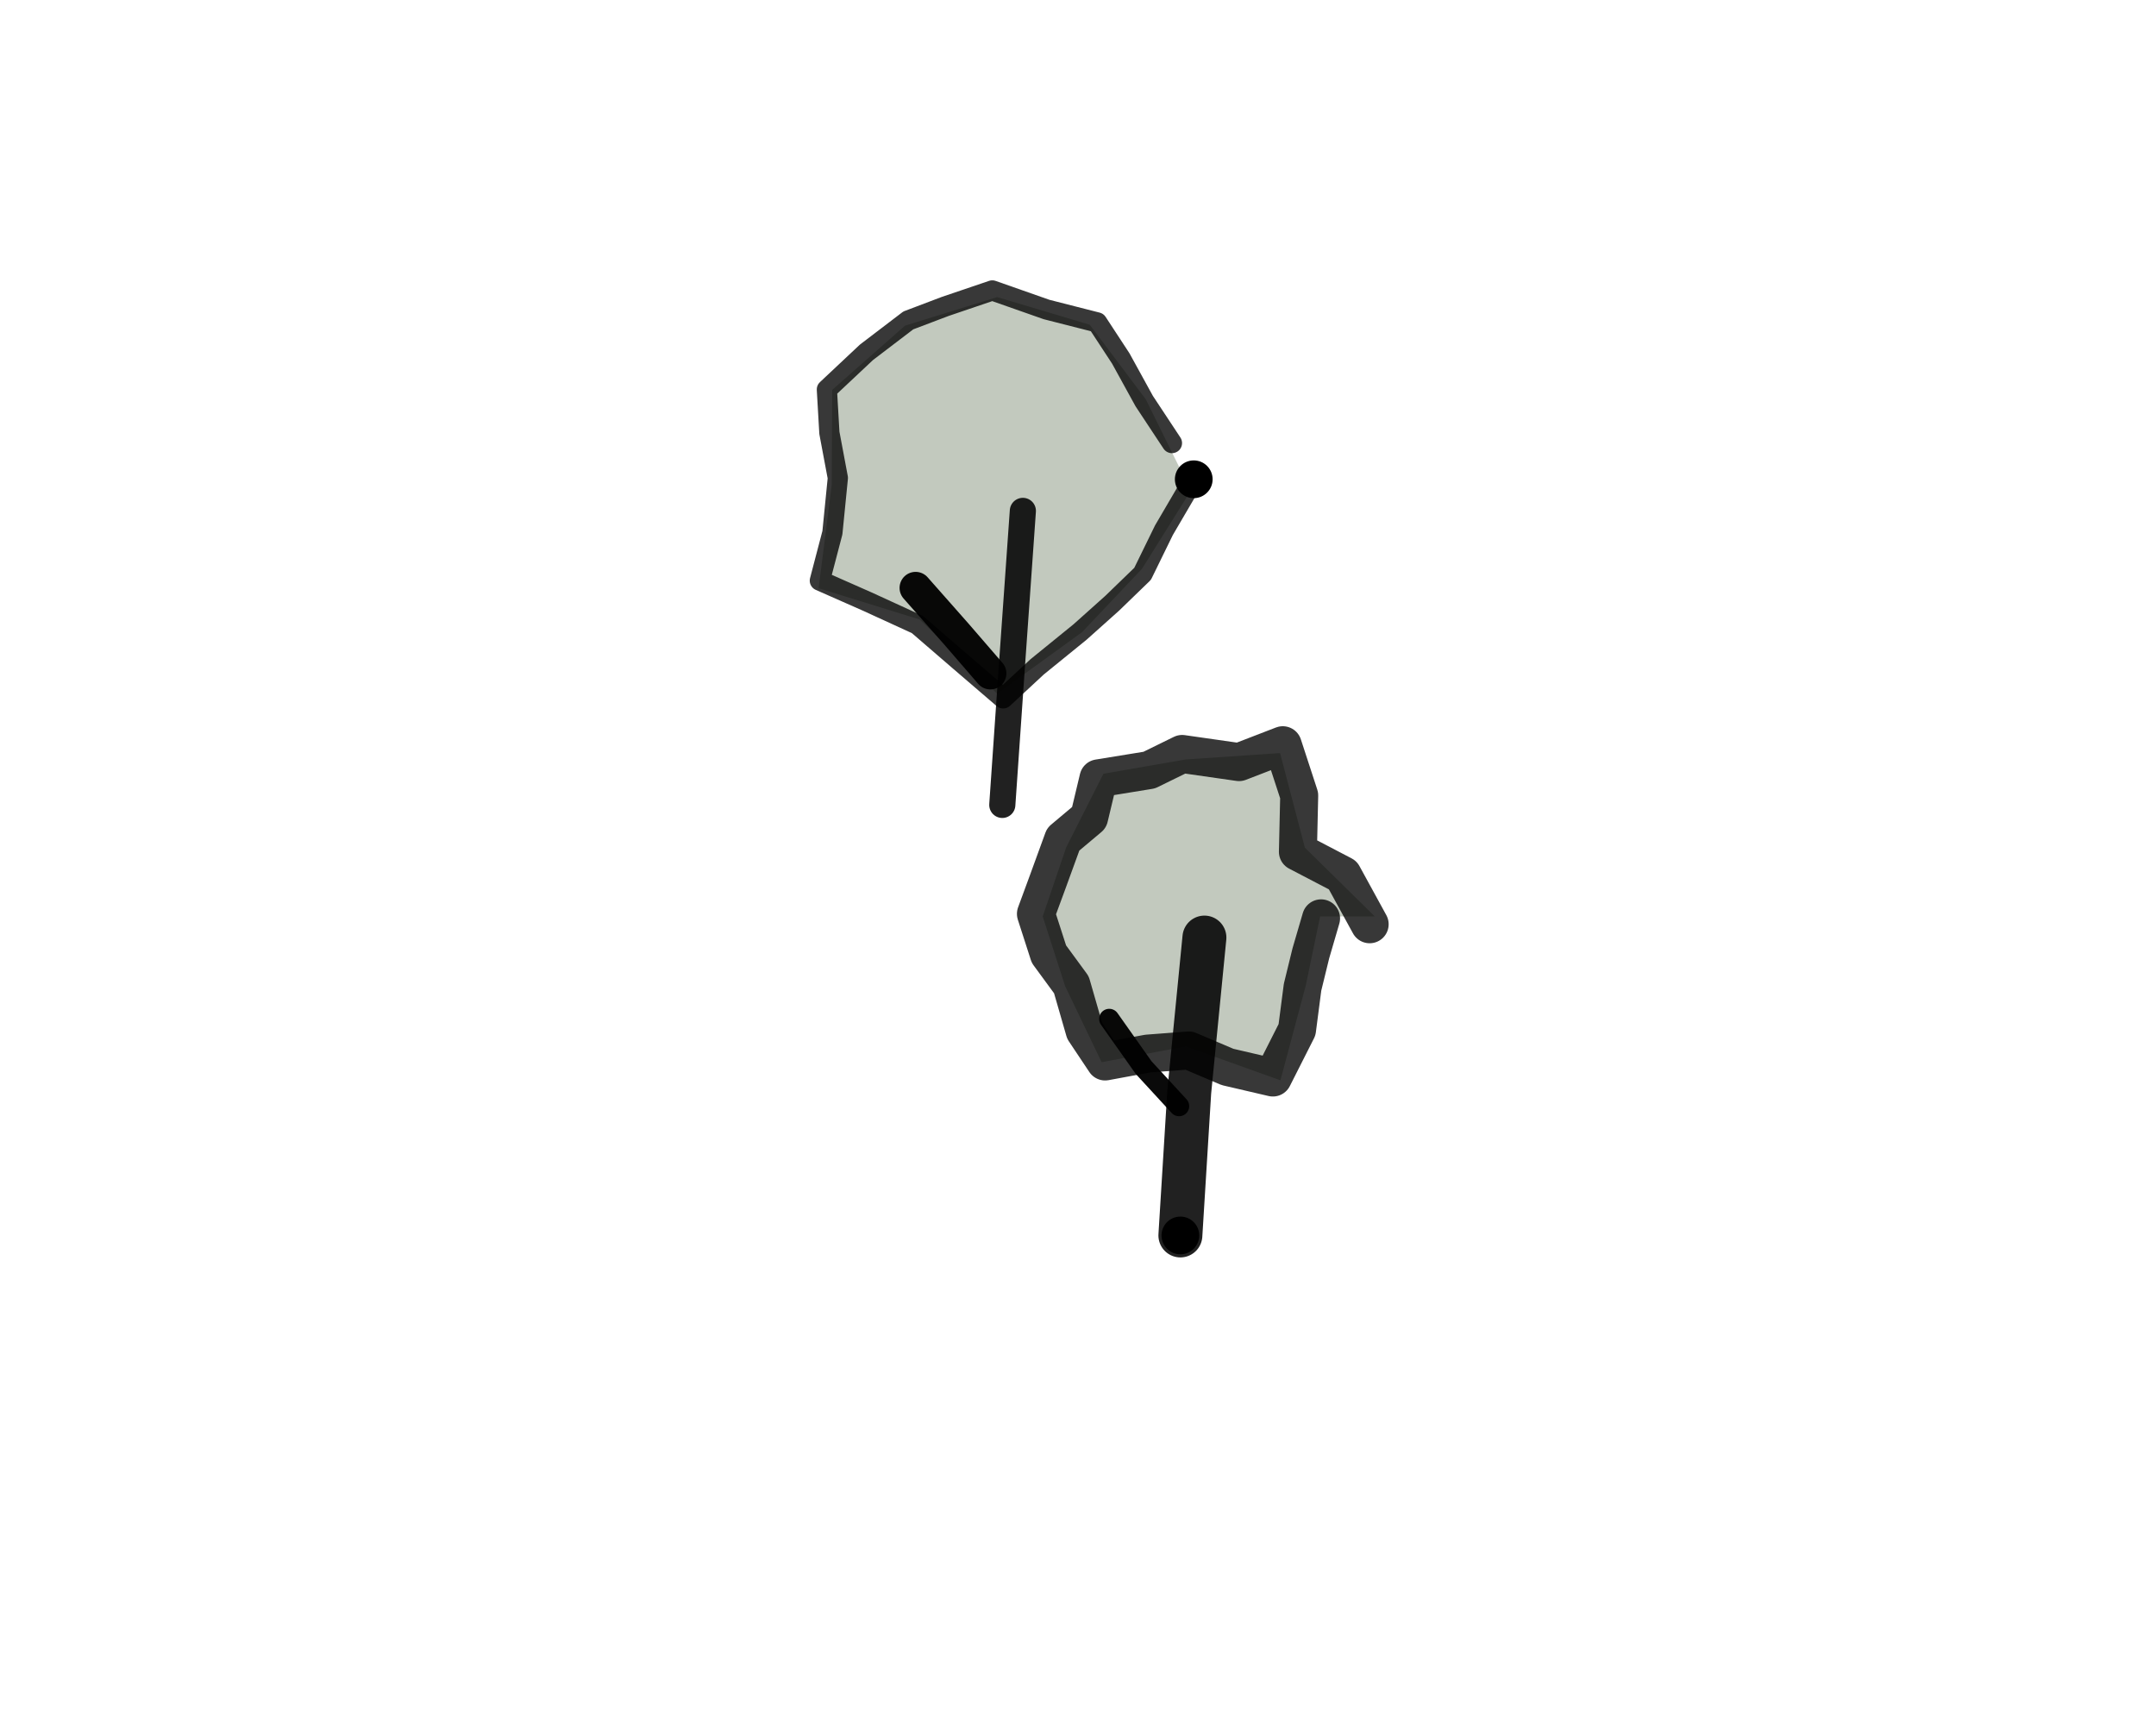
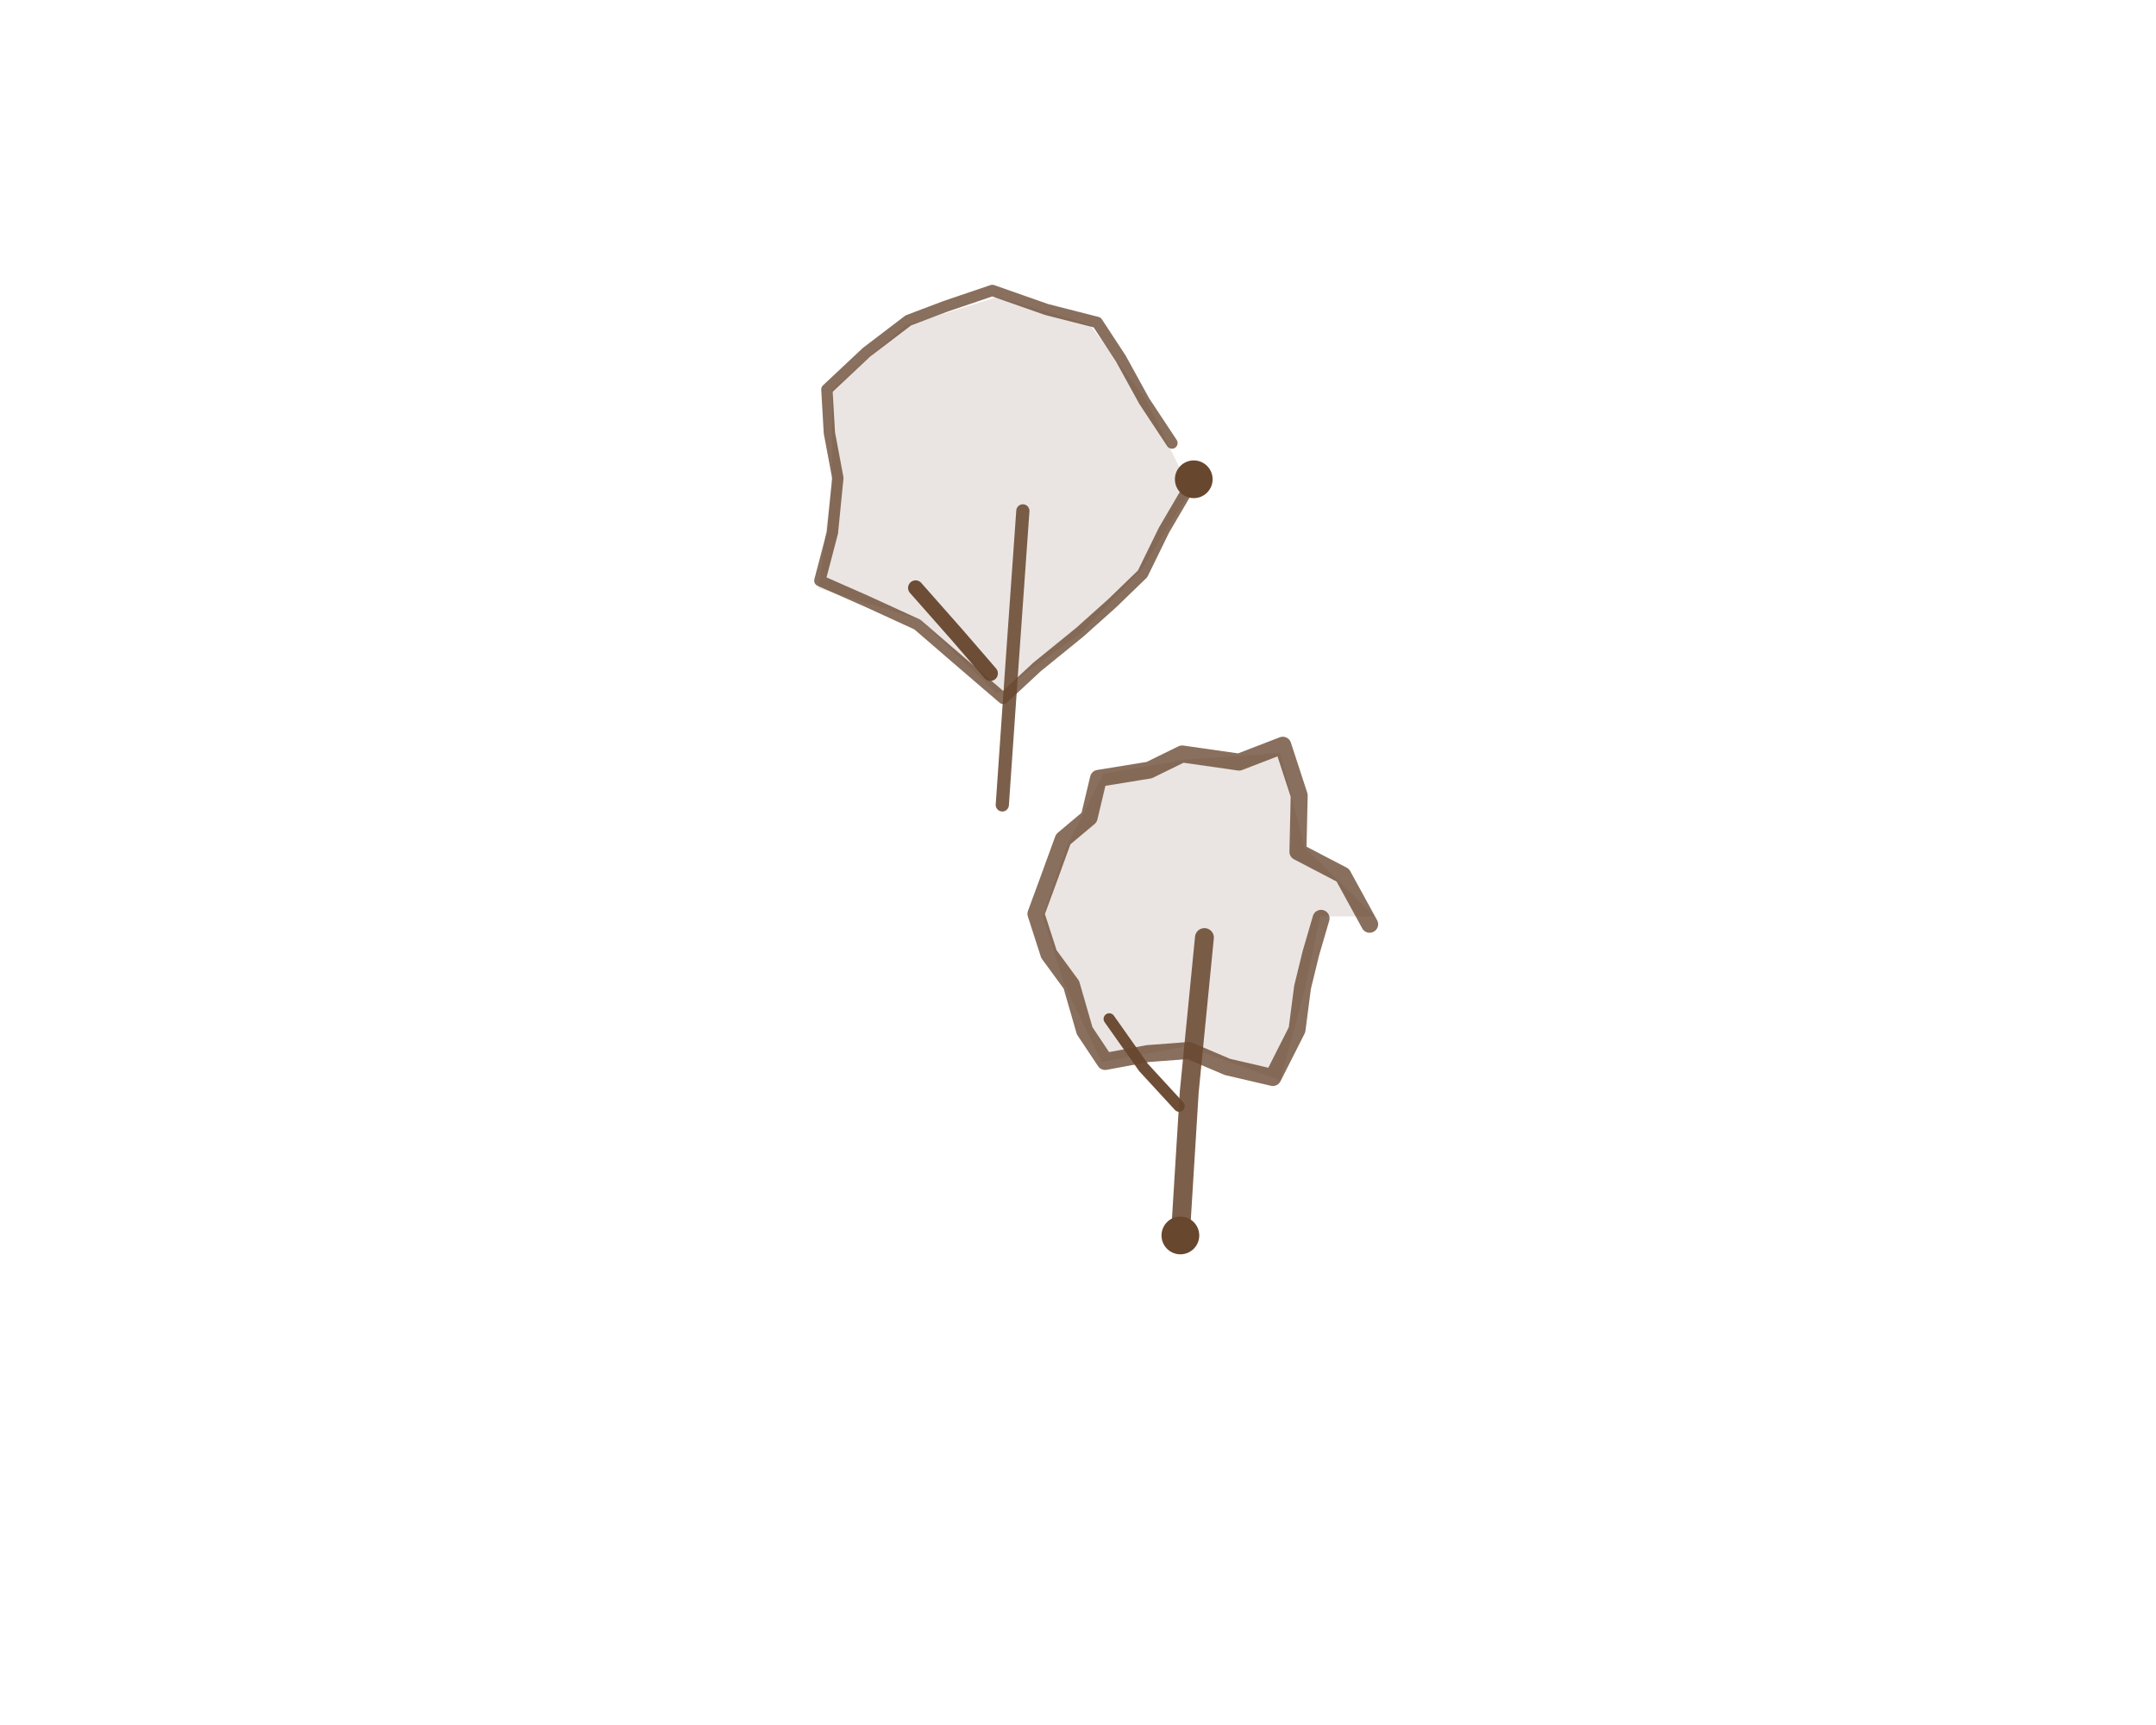
- <svg xmlns="http://www.w3.org/2000/svg" viewBox="-40 -32 80 64" fill="none" stroke="currentColor" stroke-linecap="round" stroke-linejoin="round">
-   <path d="M4.314 -14 L2.374 -10.897 L0.149 -8.545 L-3 -6.263 L-5.877 -9.017 L-9.624 -10.176 L-9.139 -14 L-9.121 -17.534 L-6.417 -19.918 L-3 -20.977 L0.436 -19.951 L2.515 -17.184 L4.087 -14Z" fill="#73836a" fill-opacity="0.43" stroke="none" />
-   <path d="M8.984 2 L8.45 4.569 L7.511 8.081 L4 6.823 L0.877 7.409 L-0.478 4.585 L-1.309 2 L-0.437 -0.562 L0.944 -3.293 L4 -3.824 L7.498 -4.059 L8.418 -0.551 L11.011 2Z" fill="#73836a" fill-opacity="0.43" stroke="none" />
-   <path d="M4.295 -14.218 L3.189 -12.329 L2.397 -10.71 L1.267 -9.617 L0.075 -8.551 L-1.518 -7.257 L-2.776 -6.089 L-4.367 -7.455 L-5.96 -8.829 L-7.823 -9.683 L-9.579 -10.458 L-9.113 -12.236 L-8.911 -14.268 L-9.225 -15.94 L-9.318 -17.55 L-7.849 -18.929 L-6.297 -20.112 L-4.924 -20.632 L-3.18 -21.224 L-1.167 -20.517 L0.711 -20.038 L1.588 -18.699 L2.457 -17.119 L3.486 -15.562" stroke-width="0.75" opacity="0.78" />
-   <circle cx="4.295" cy="-14.218" r=".7" fill="currentColor" stroke="none" />
-   <path d="M-2.809 -2.137 L-2.443 -7.429 L-2.046 -13.045" stroke-width="0.97" opacity="0.87" />
-   <path d="M-3.252 -7.016 L-4.494 -8.453 L-6.026 -10.188" stroke-width="1.19" opacity="0.96" />
-   <path d="M9.019 2.072 L8.64 3.369 L8.332 4.628 L8.127 6.206 L7.231 7.977 L5.547 7.585 L4.11 6.974 L2.583 7.09 L1.007 7.382 L0.247 6.243 L-0.245 4.537 L-1.079 3.399 L-1.561 1.905 L-1.136 0.752 L-0.548 -0.862 L0.413 -1.669 L0.76 -3.122 L2.643 -3.428 L3.865 -4.027 L5.976 -3.725 L7.599 -4.351 L8.208 -2.487 L8.16 -0.398 L9.825 0.471 L10.822 2.291" stroke-width="1.41" opacity="0.78" />
-   <path d="M3.799 13.837 L4.128 8.51 L4.691 2.785" stroke-width="1.63" opacity="0.87" />
-   <circle cx="3.799" cy="13.837" r=".7" fill="currentColor" stroke="none" />
-   <path d="M3.751 9.039 L2.434 7.608 L1.159 5.803" stroke-width="0.75" opacity="0.96" />
+ <svg xmlns="http://www.w3.org/2000/svg" viewBox="-40 -32 80 64" fill="none" stroke="#68472f" stroke-linecap="round" stroke-linejoin="round">
+   <path d="M4.314 -14 L2.374 -10.897 L0.149 -8.545 L-3 -6.263 L-5.877 -9.017 L-9.624 -10.176 L-9.139 -14 L-9.121 -17.534 L-6.417 -19.918 L-3 -20.977 L0.436 -19.951 L2.515 -17.184 L4.087 -14Z" fill="#68472f" fill-opacity="0.138" stroke="none" />
+   <path d="M8.984 2 L8.45 4.569 L7.511 8.081 L4 6.823 L0.877 7.409 L-0.478 4.585 L-1.309 2 L-0.437 -0.562 L0.944 -3.293 L4 -3.824 L7.498 -4.059 L8.418 -0.551 L11.011 2Z" fill="#68472f" fill-opacity="0.138" stroke="none" />
+   <path d="M4.295 -14.218 L3.189 -12.329 L2.397 -10.71 L1.267 -9.617 L0.075 -8.551 L-1.518 -7.257 L-2.776 -6.089 L-4.367 -7.455 L-5.96 -8.829 L-7.823 -9.683 L-9.579 -10.458 L-9.113 -12.236 L-8.911 -14.268 L-9.225 -15.94 L-9.318 -17.55 L-7.849 -18.929 L-6.297 -20.112 L-4.924 -20.632 L-3.18 -21.224 L-1.167 -20.517 L0.711 -20.038 L1.588 -18.699 L2.457 -17.119 L3.486 -15.562" stroke-width="0.42" opacity="0.78" />
+   <circle cx="4.295" cy="-14.218" r=".7" fill="#68472f" stroke="none" />
+   <path d="M-2.809 -2.137 L-2.443 -7.429 L-2.046 -13.045" stroke-width="0.49" opacity="0.87" />
+   <path d="M-3.252 -7.016 L-4.494 -8.453 L-6.026 -10.188" stroke-width="0.56" opacity="0.96" />
+   <path d="M9.019 2.072 L8.64 3.369 L8.332 4.628 L8.127 6.206 L7.231 7.977 L5.547 7.585 L4.11 6.974 L2.583 7.09 L1.007 7.382 L0.247 6.243 L-0.245 4.537 L-1.079 3.399 L-1.561 1.905 L-1.136 0.752 L-0.548 -0.862 L0.413 -1.669 L0.76 -3.122 L2.643 -3.428 L3.865 -4.027 L5.976 -3.725 L7.599 -4.351 L8.208 -2.487 L8.16 -0.398 L9.825 0.471 L10.822 2.291" stroke-width="0.63" opacity="0.78" />
+   <path d="M3.799 13.837 L4.128 8.51 L4.691 2.785" stroke-width="0.70" opacity="0.87" />
+   <circle cx="3.799" cy="13.837" r=".7" fill="#68472f" stroke="none" />
+   <path d="M3.751 9.039 L2.434 7.608 L1.159 5.803" stroke-width="0.42" opacity="0.96" />
</svg>
